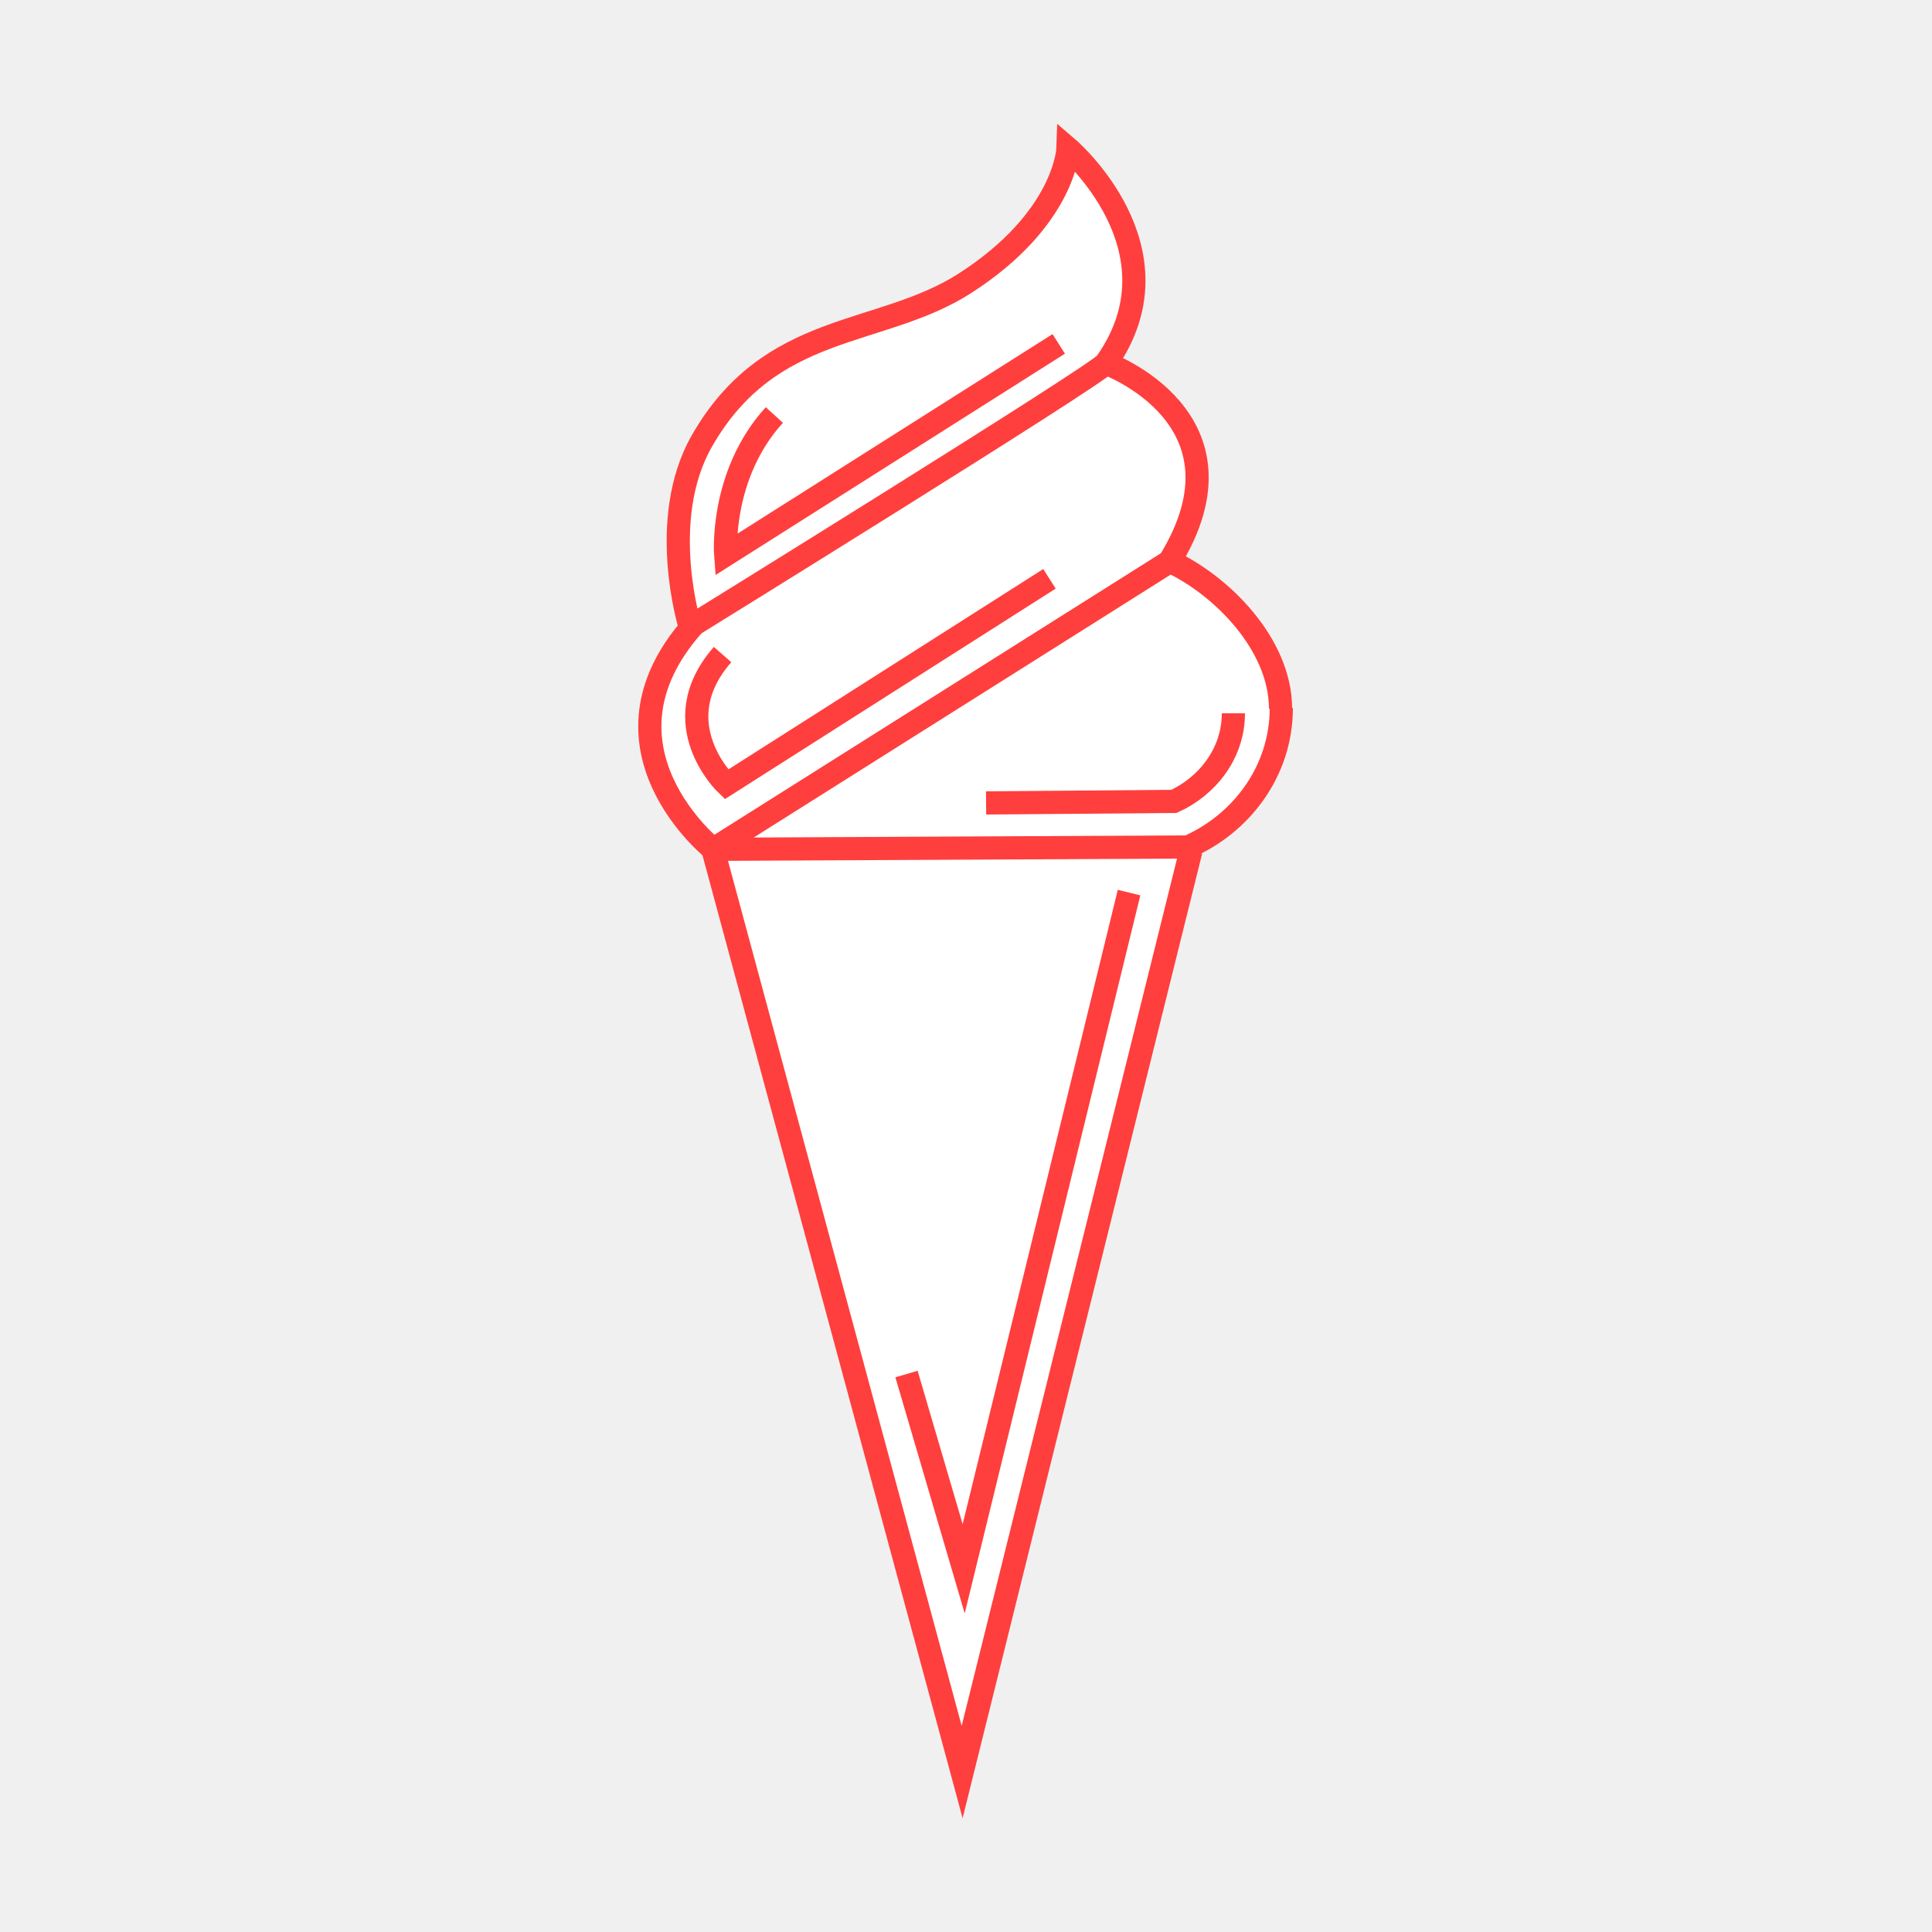
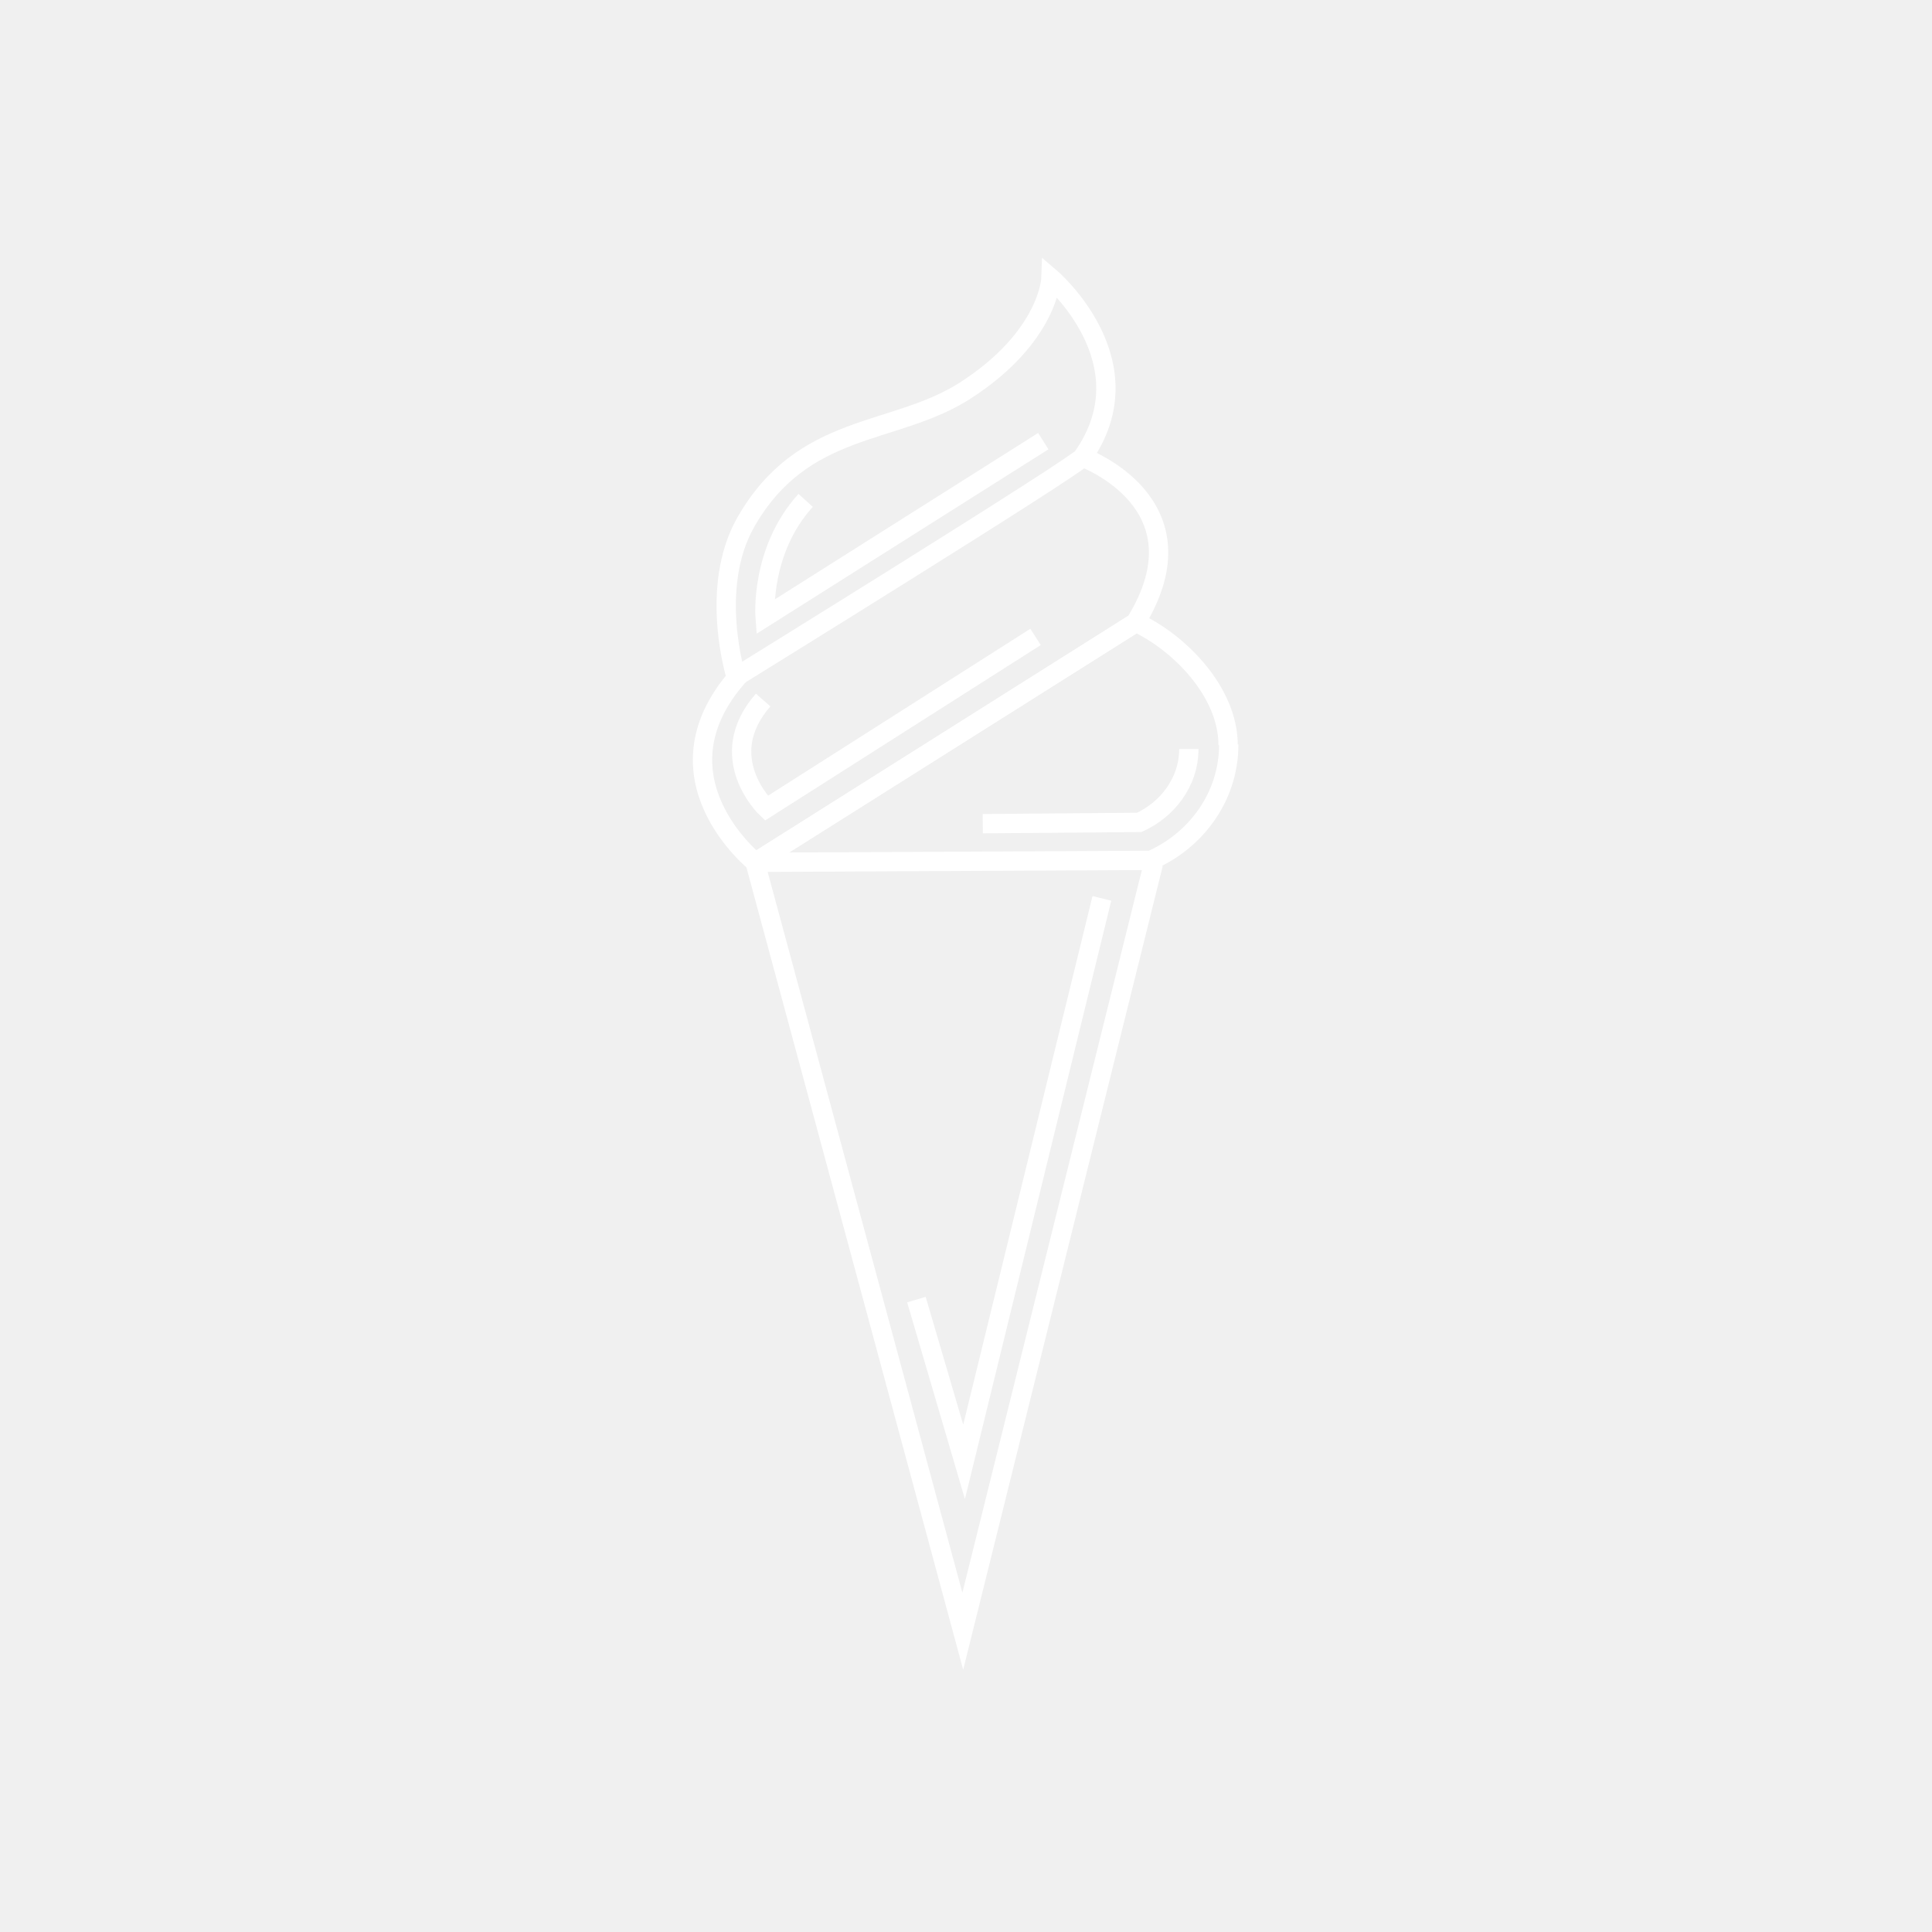
- <svg xmlns="http://www.w3.org/2000/svg" version="1.1" id="Layer_1" x="0px" y="0px" viewBox="0 0 250 250" enable-background="new 0 0 250 250" xml:space="preserve">
+ <svg xmlns="http://www.w3.org/2000/svg" version="1.1" id="Layer_1" x="0px" y="0px" viewBox="0 0 300 300" enable-background="new 0 0 300 300" xml:space="preserve">
  <g>
-     <polyline fill="#FFFFFF" stroke="#FF3F3D" stroke-width="3" stroke-miterlimit="10" points="154.1,110.1 124.5,229.3 92.3,110.1     " />
-     <path fill="#FFFFFF" stroke="#FF3F3D" stroke-width="3" stroke-miterlimit="10" d="M143.1,47c0,0,19.7,7.1,8.2,25.7l-59,37.2   c0,0-16.6-13.2-2.6-29" />
-     <path fill="#FFFFFF" stroke="#FF3F3D" stroke-width="3" stroke-miterlimit="10" d="M135.8,74.9L94,101.5c0,0-8.3-7.9-0.5-16.8" />
+     <polyline fill="none" stroke="#FFFFFF" stroke-width="3" stroke-miterlimit="10" points="179.1,134.1 149.5,253.3 117.3,134.1  " />
+     <path fill="none" stroke="#FFFFFF" stroke-width="3" stroke-miterlimit="10" d="M168.1,71c0,0,19.7,7.1,8.2,25.7l-59,37.2   c0,0-16.6-13.2-2.6-29" />
+     <path fill="none" stroke="#FFFFFF" stroke-width="3" stroke-miterlimit="10" d="M160.8,98.9L119,125.5c0,0-8.3-7.9-0.5-16.8" />
    <g>
-       <path fill="#FFFFFF" stroke="#FF3F3D" stroke-width="3" stroke-linejoin="round" stroke-miterlimit="10" d="M151.3,72.7l-59,37.2    l61.4-0.3c6.7-2.9,12.1-9.6,12.1-18" />
+       <path fill="none" stroke="#FFFFFF" stroke-width="3" stroke-miterlimit="10" d="M152.6,127.9l24.3-0.2c4.2-1.9,7.7-6.1,7.7-11.4" />
    </g>
    <g>
-       <path fill="none" stroke="#FF3F3D" stroke-width="3" stroke-miterlimit="10" d="M127.6,103.9l24.3-0.2c4.2-1.9,7.7-6.1,7.7-11.4" />
+       <g>
+         <path fill="none" stroke="#FFFFFF" stroke-width="3" stroke-linejoin="round" stroke-miterlimit="10" d="M176.3,96.7l-59,37.2     l61.4-0.3c6.7-2.9,12.1-9.6,12.1-18" />
+       </g>
+       <g>
+         <path fill="none" stroke="#FFFFFF" stroke-width="3" stroke-miterlimit="10" d="M190.7,115.7c0-8.4-7.8-16.1-14.4-19.1" />
+       </g>
    </g>
-     <g>
-       <path fill="#FFFFFF" stroke="#FF3F3D" stroke-width="3" stroke-miterlimit="10" d="M165.7,91.7c0-8.4-7.8-16.1-14.4-19.1" />
-     </g>
-     <path fill="#FFFFFF" stroke="#FF3F3D" stroke-width="3" stroke-miterlimit="10" d="M89.3,81.1c0,0-4.3-13.8,1.5-24   c8.9-15.6,23-13.4,34-20.4c13.1-8.4,13.4-17.5,13.4-17.5s15.3,13.1,4.9,27.8C142,48.5,89.3,81.1,89.3,81.1z" />
-     <path fill="#FFFFFF" stroke="#FF3F3D" stroke-width="3" stroke-miterlimit="10" d="M137,44.5L93.9,71.8c0,0-0.8-10.3,6.3-18.1" />
-     <polyline fill="none" stroke="#FF3F3D" stroke-width="3" stroke-miterlimit="10" points="117.3,177.8 124.7,203 146.1,115.5  " />
+     <path fill="none" stroke="#FFFFFF" stroke-width="3" stroke-miterlimit="10" d="M114.3,105.1c0,0-4.3-13.8,1.5-24   c8.9-15.6,23-13.4,34-20.4c13.1-8.4,13.4-17.5,13.4-17.5s15.3,13.1,4.9,27.8C167,72.5,114.3,105.1,114.3,105.1z" />
+     <path fill="none" stroke="#FFFFFF" stroke-width="3" stroke-miterlimit="10" d="M162,68.5l-43.2,27.3c0,0-0.8-10.3,6.3-18.1" />
+     <polyline fill="none" stroke="#FFFFFF" stroke-width="3" stroke-miterlimit="10" points="142.3,201.8 149.7,227 171.1,139.5  " />
  </g>
</svg>
